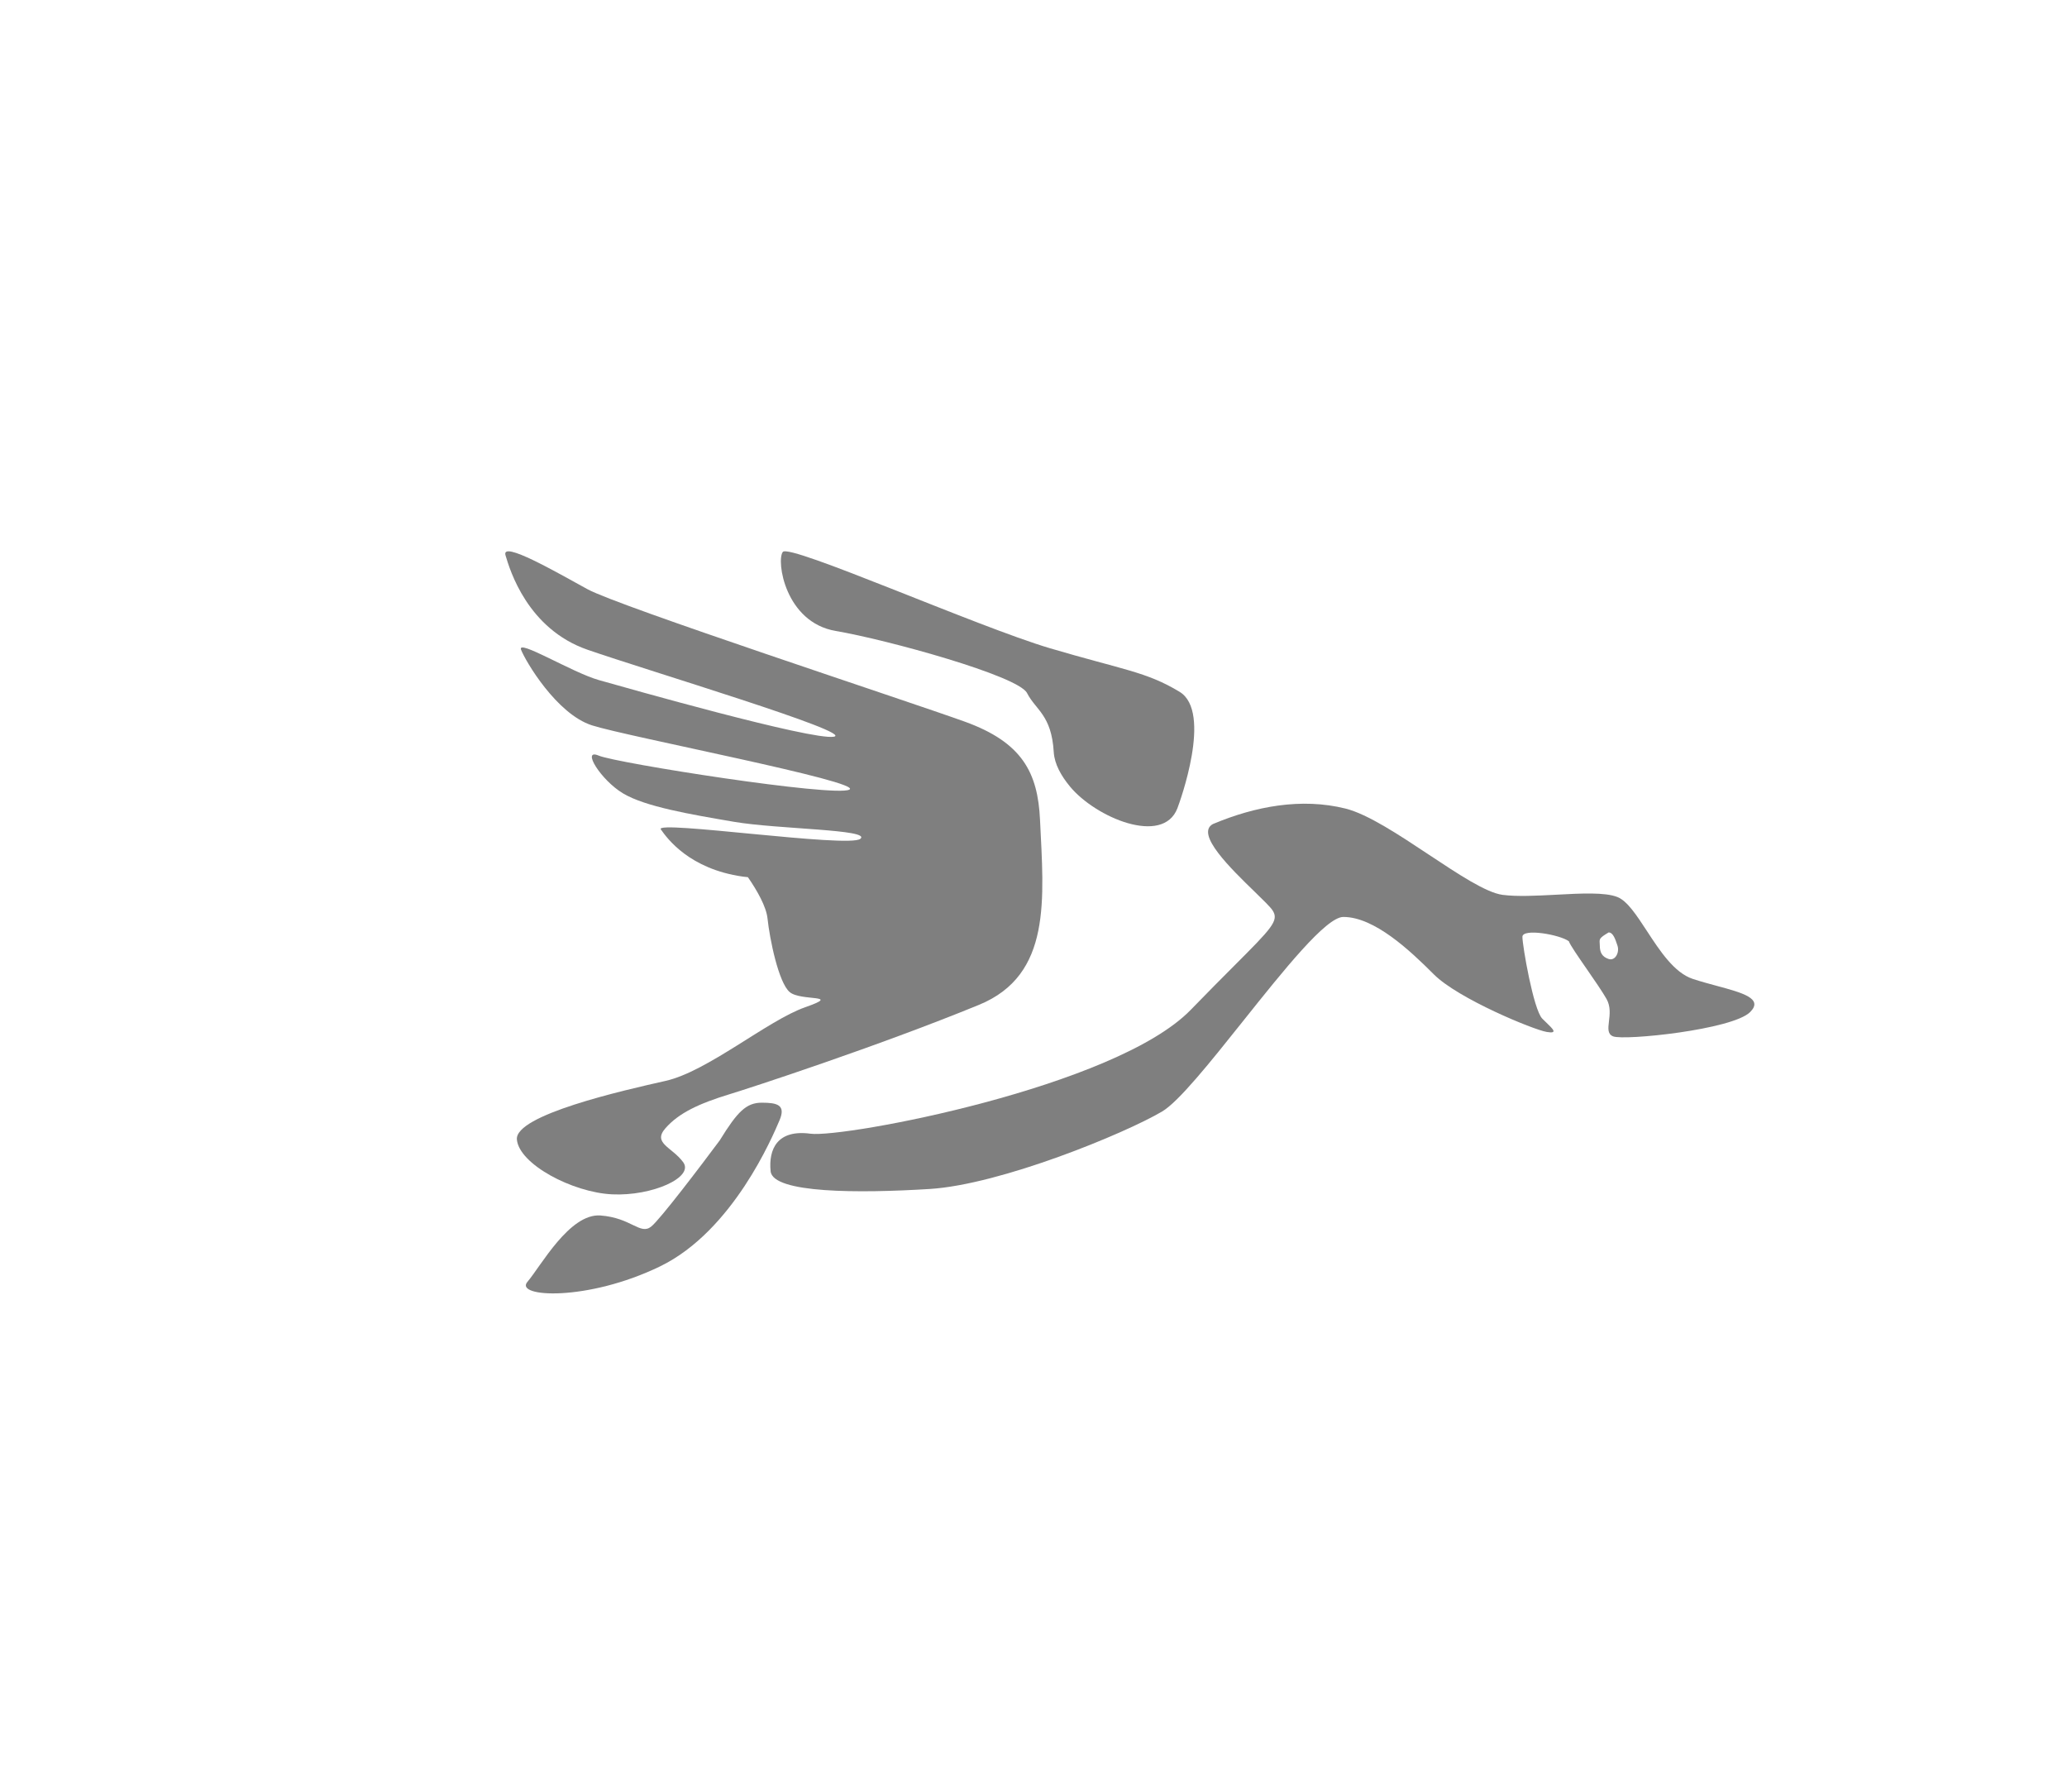
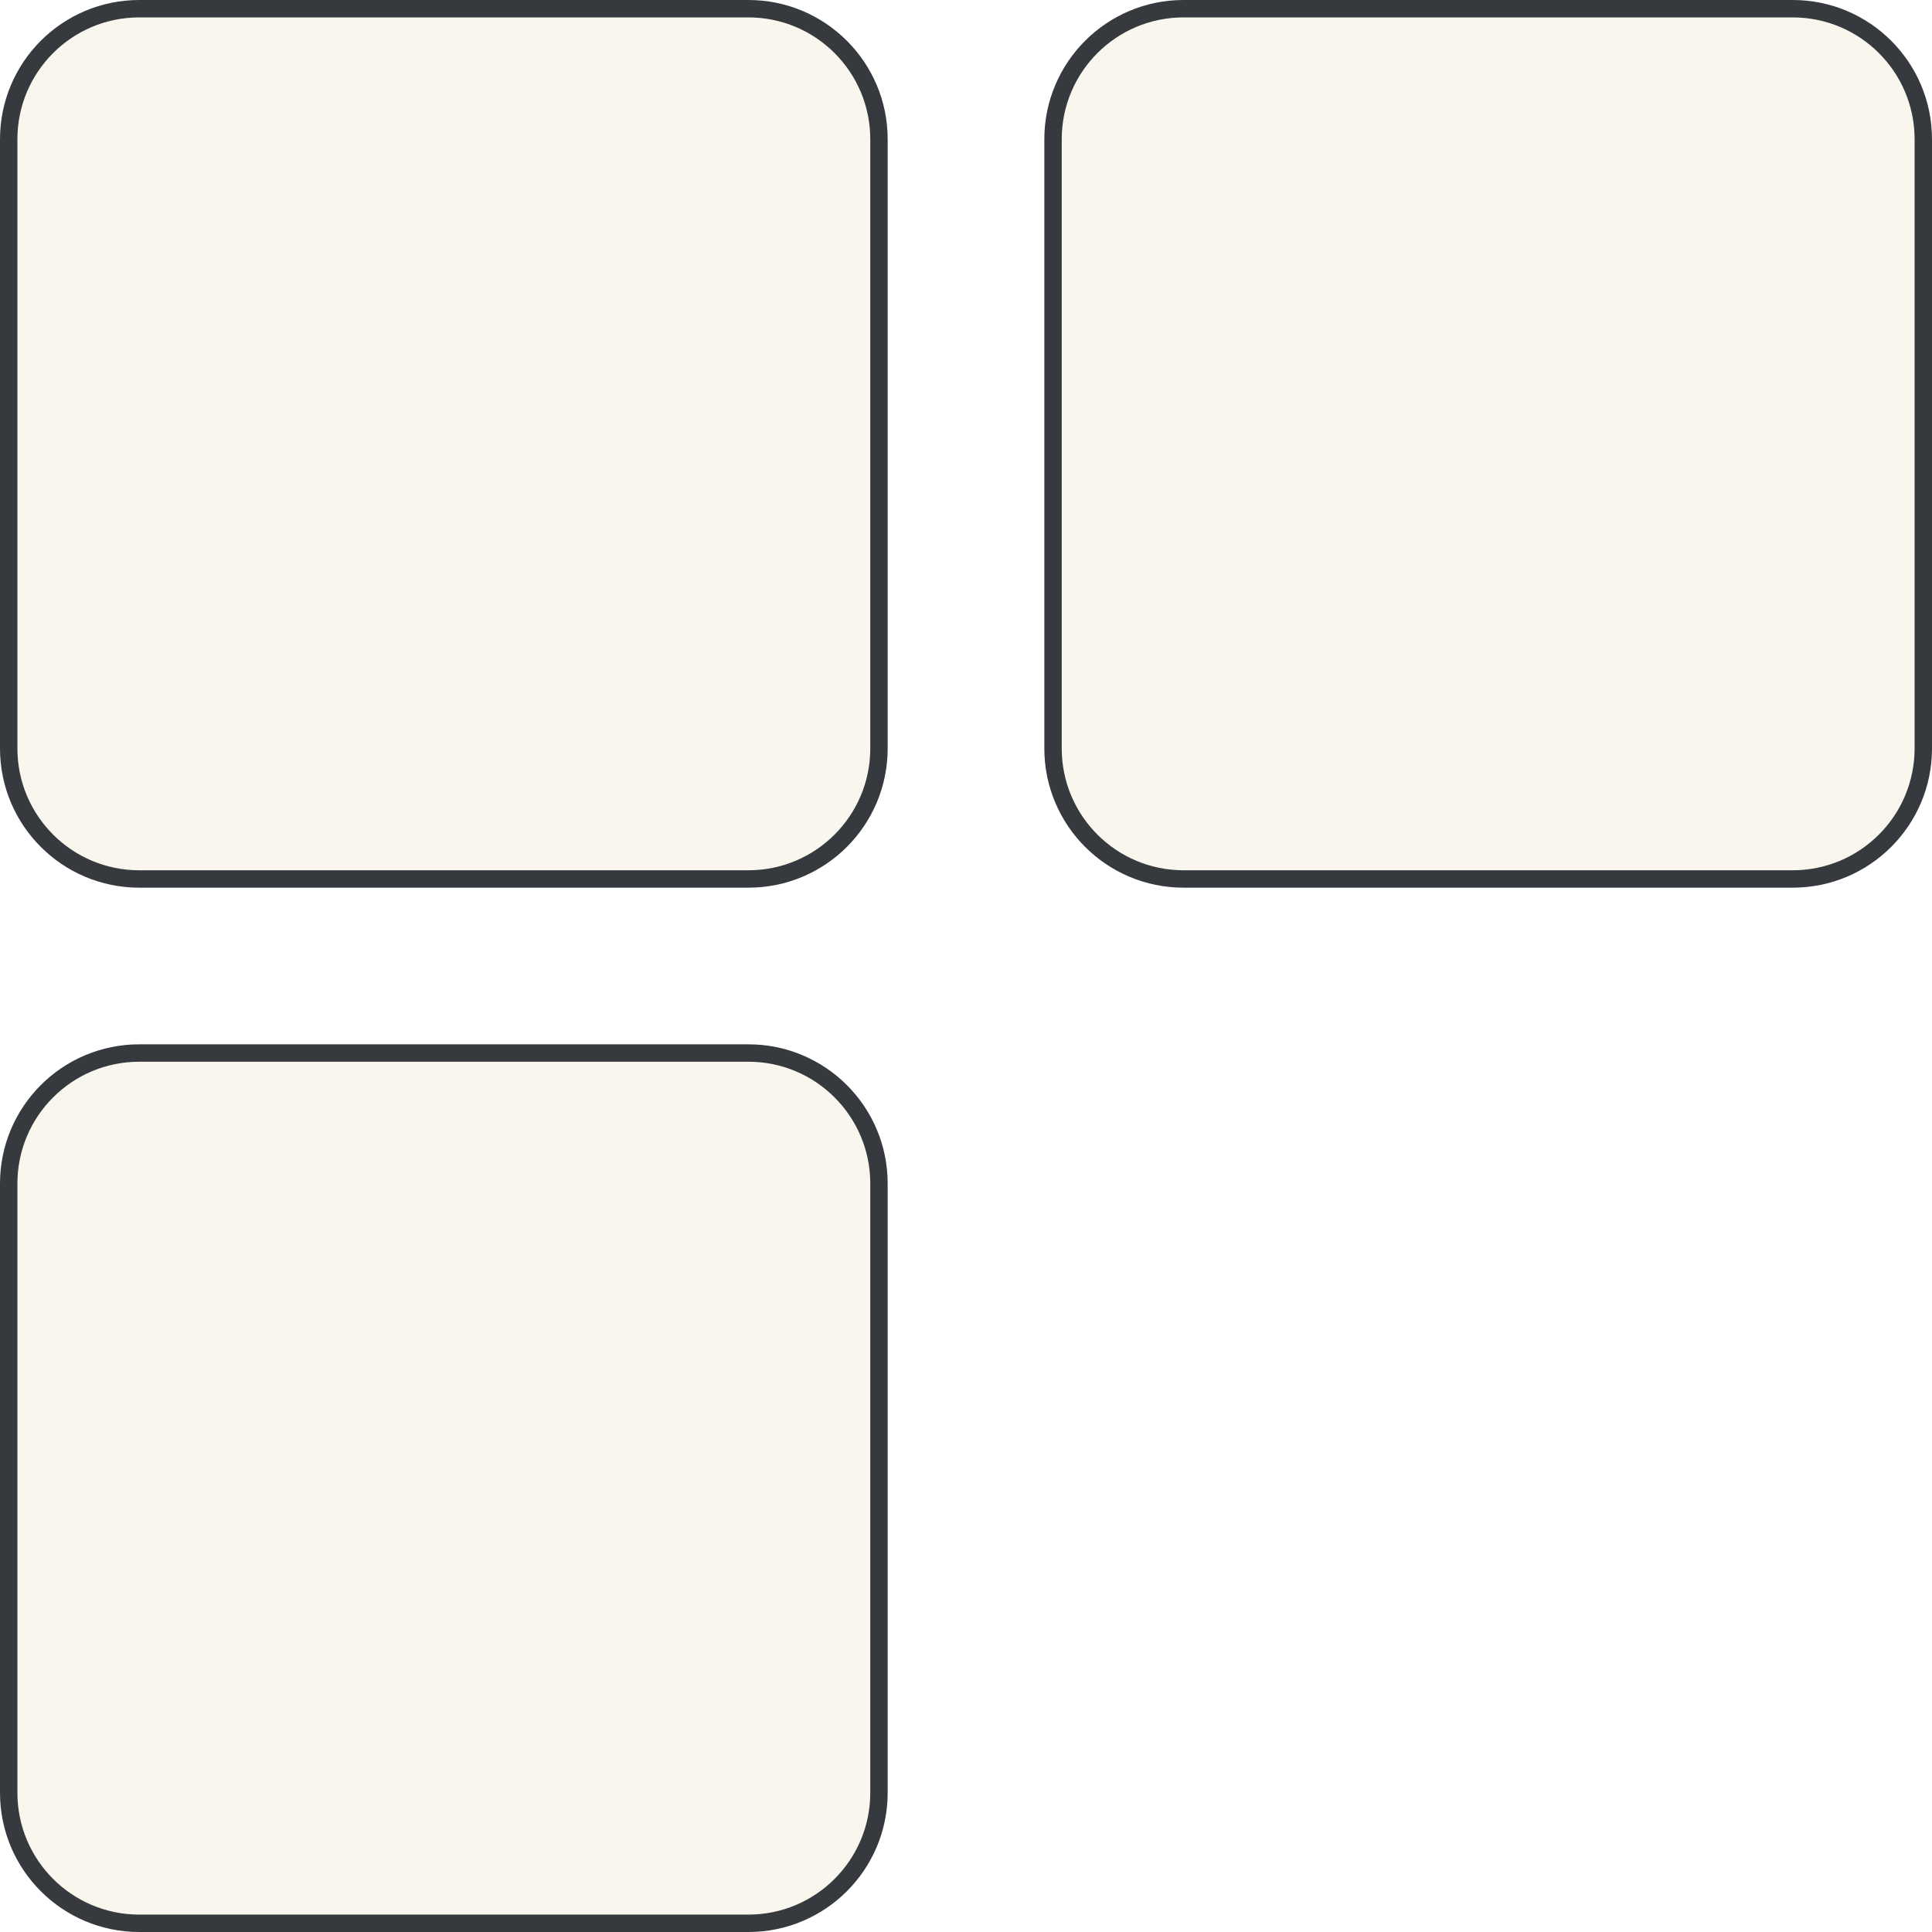
- <svg xmlns="http://www.w3.org/2000/svg" width="45" height="39" viewBox="0 0 45 39" fill="none">
-   <path fillRule="evenodd" clipRule="evenodd" d="M26.405 17.937C27.319 17.552 28.33 17.36 29.293 17.6C29.779 17.722 30.462 18.175 31.111 18.606C31.748 19.028 32.353 19.43 32.711 19.478C33.029 19.52 33.458 19.497 33.88 19.475C34.418 19.446 34.944 19.418 35.214 19.526C35.427 19.611 35.63 19.922 35.854 20.264C36.135 20.694 36.448 21.173 36.851 21.307C37.02 21.363 37.201 21.412 37.372 21.458C37.931 21.609 38.397 21.734 38.102 22.029C37.717 22.414 35.358 22.655 35.118 22.558C34.995 22.509 35.01 22.385 35.028 22.231C35.046 22.082 35.068 21.905 34.973 21.74C34.883 21.582 34.708 21.329 34.543 21.09C34.355 20.819 34.18 20.565 34.155 20.488C33.962 20.344 33.144 20.2 33.144 20.392C33.144 20.585 33.385 21.981 33.577 22.173C33.606 22.202 33.635 22.23 33.663 22.257C33.817 22.405 33.919 22.503 33.673 22.462C33.385 22.414 31.748 21.74 31.218 21.211C30.689 20.681 29.919 19.959 29.245 19.959C28.871 19.959 27.949 21.114 27.062 22.226C26.351 23.117 25.662 23.981 25.298 24.195C24.479 24.677 21.784 25.784 20.243 25.88C18.703 25.976 16.825 25.976 16.777 25.495C16.729 25.014 16.922 24.58 17.644 24.677C18.366 24.773 24.287 23.666 25.923 21.981C26.302 21.59 26.612 21.28 26.861 21.03C27.688 20.202 27.852 20.037 27.704 19.815C27.654 19.739 27.503 19.593 27.318 19.413C26.801 18.912 26.015 18.15 26.405 17.937ZM34.826 20.525C34.828 20.542 34.829 20.561 34.829 20.585C34.829 20.729 34.877 20.826 35.021 20.874C35.166 20.922 35.262 20.729 35.214 20.585C35.166 20.44 35.118 20.296 35.021 20.296C34.819 20.417 34.821 20.437 34.826 20.525Z" fill="#7F7F7F" />
-   <path d="M25.681 15.059C26.402 15.497 25.681 17.468 25.633 17.593C25.318 18.413 23.853 17.797 23.294 17.12C23.102 16.888 22.957 16.631 22.941 16.373C22.893 15.56 22.551 15.46 22.359 15.085C22.167 14.709 19.301 13.922 18.195 13.734C17.09 13.547 16.898 12.201 17.042 12.014C17.186 11.826 21.272 13.64 22.858 14.11C24.444 14.579 24.96 14.621 25.681 15.059Z" fill="#7F7F7F" />
-   <path d="M16.585 24.002C16.248 24.002 16.055 24.195 15.67 24.821C15.253 25.382 14.37 26.544 14.178 26.698C13.937 26.891 13.745 26.506 13.071 26.457C12.397 26.409 11.771 27.565 11.482 27.902C11.193 28.238 12.782 28.335 14.37 27.565C15.959 26.794 16.826 24.724 16.97 24.387C17.114 24.051 16.922 24.002 16.585 24.002Z" fill="#7F7F7F" />
-   <path d="M21.001 15.707C22.256 16.159 22.594 16.818 22.642 17.846C22.723 19.565 22.904 21.221 21.311 21.873C19.105 22.777 16.313 23.687 15.888 23.816C15.212 24.022 14.777 24.228 14.488 24.557C14.198 24.886 14.633 24.968 14.874 25.298C15.115 25.627 14.198 26.038 13.329 25.997C12.46 25.956 11.301 25.339 11.253 24.804C11.204 24.269 13.57 23.734 14.488 23.528C15.405 23.323 16.709 22.212 17.53 21.924C18.351 21.636 17.433 21.8 17.192 21.594C16.95 21.389 16.757 20.442 16.709 19.989C16.681 19.733 16.484 19.384 16.282 19.093C16.246 19.09 16.209 19.086 16.172 19.081C15.013 18.916 14.53 18.258 14.386 18.052C14.241 17.846 18.49 18.464 18.731 18.258C18.973 18.052 16.945 18.052 15.979 17.888L15.979 17.888C15.013 17.723 14.047 17.558 13.565 17.27C13.082 16.982 12.647 16.283 13.034 16.447C13.42 16.612 18.152 17.353 18.49 17.188C18.828 17.023 13.661 16.036 12.889 15.789C12.116 15.542 11.44 14.39 11.344 14.143C11.247 13.896 12.454 14.637 13.034 14.802C13.613 14.966 17.669 16.118 18.152 16.036C18.635 15.954 14.096 14.596 12.792 14.143C11.488 13.691 11.102 12.415 11.005 12.086C10.909 11.757 12.116 12.456 12.792 12.826C13.468 13.197 19.745 15.254 21.001 15.707Z" fill="#7F7F7F" />
+ <svg xmlns="http://www.w3.org/2000/svg" style="background: transparent; background-color: transparent; color-scheme: light dark;" version="1.1" width="666px" height="666px" viewBox="0 0 666 666" content="&lt;mxfile host=&quot;app.diagrams.net&quot; agent=&quot;Mozilla/5.0 (Macintosh; Intel Mac OS X 10_15_7) AppleWebKit/537.36 (KHTML, like Gecko) Chrome/143.0.0.0 Safari/537.36&quot; version=&quot;29.3.4&quot; scale=&quot;3&quot; border=&quot;0&quot;&gt;&#10;  &lt;diagram name=&quot;Page-1&quot; id=&quot;K4Yl3ZseOTXOZswEu2MA&quot;&gt;&#10;    &lt;mxGraphModel dx=&quot;1301&quot; dy=&quot;891&quot; grid=&quot;1&quot; gridSize=&quot;10&quot; guides=&quot;1&quot; tooltips=&quot;1&quot; connect=&quot;1&quot; arrows=&quot;1&quot; fold=&quot;1&quot; page=&quot;1&quot; pageScale=&quot;1&quot; pageWidth=&quot;850&quot; pageHeight=&quot;1100&quot; math=&quot;0&quot; shadow=&quot;0&quot;&gt;&#10;      &lt;root&gt;&#10;        &lt;mxCell id=&quot;0&quot; /&gt;&#10;        &lt;mxCell id=&quot;1&quot; parent=&quot;0&quot; /&gt;&#10;        &lt;mxCell id=&quot;jBmKj_zzJJVsaLCFgdfO-1&quot; parent=&quot;1&quot; style=&quot;rounded=1;whiteSpace=wrap;html=1;fillColor=#f9f7ed;strokeColor=#36393d;strokeWidth=2;&quot; value=&quot;&quot; vertex=&quot;1&quot;&gt;&#10;          &lt;mxGeometry height=&quot;100&quot; width=&quot;100&quot; x=&quot;90&quot; y=&quot;40&quot; as=&quot;geometry&quot; /&gt;&#10;        &lt;/mxCell&gt;&#10;        &lt;mxCell id=&quot;jBmKj_zzJJVsaLCFgdfO-2&quot; parent=&quot;1&quot; style=&quot;rounded=1;whiteSpace=wrap;html=1;fillColor=#f9f7ed;strokeColor=#36393d;strokeWidth=2;&quot; value=&quot;&quot; vertex=&quot;1&quot;&gt;&#10;          &lt;mxGeometry height=&quot;100&quot; width=&quot;100&quot; x=&quot;210&quot; y=&quot;40&quot; as=&quot;geometry&quot; /&gt;&#10;        &lt;/mxCell&gt;&#10;        &lt;mxCell id=&quot;jBmKj_zzJJVsaLCFgdfO-3&quot; parent=&quot;1&quot; style=&quot;rounded=1;whiteSpace=wrap;html=1;fillColor=#f9f7ed;strokeColor=#36393d;strokeWidth=2;&quot; value=&quot;&quot; vertex=&quot;1&quot;&gt;&#10;          &lt;mxGeometry height=&quot;100&quot; width=&quot;100&quot; x=&quot;90&quot; y=&quot;160&quot; as=&quot;geometry&quot; /&gt;&#10;        &lt;/mxCell&gt;&#10;      &lt;/root&gt;&#10;    &lt;/mxGraphModel&gt;&#10;  &lt;/diagram&gt;&#10;&lt;/mxfile&gt;&#10;">
+   <defs />
+   <g>
+     <g data-cell-id="0">
+       <g data-cell-id="1">
+         <g data-cell-id="jBmKj_zzJJVsaLCFgdfO-1">
+           <g>
+             <rect x="3" y="3" width="300" height="300" rx="45" ry="45" fill="#f9f7ed" stroke="#36393d" stroke-width="6" pointer-events="all" style="fill: light-dark(rgb(249, 247, 237), rgb(27, 25, 17)); stroke: light-dark(rgb(54, 57, 61), rgb(186, 189, 192));" />
+           </g>
+         </g>
+         <g data-cell-id="jBmKj_zzJJVsaLCFgdfO-2">
+           <g>
+             <rect x="363" y="3" width="300" height="300" rx="45" ry="45" fill="#f9f7ed" stroke="#36393d" stroke-width="6" pointer-events="all" style="fill: light-dark(rgb(249, 247, 237), rgb(27, 25, 17)); stroke: light-dark(rgb(54, 57, 61), rgb(186, 189, 192));" />
+           </g>
+         </g>
+         <g data-cell-id="jBmKj_zzJJVsaLCFgdfO-3">
+           <g>
+             <rect x="3" y="363" width="300" height="300" rx="45" ry="45" fill="#f9f7ed" stroke="#36393d" stroke-width="6" pointer-events="all" style="fill: light-dark(rgb(249, 247, 237), rgb(27, 25, 17)); stroke: light-dark(rgb(54, 57, 61), rgb(186, 189, 192));" />
+           </g>
+         </g>
+       </g>
+     </g>
+   </g>
</svg>
